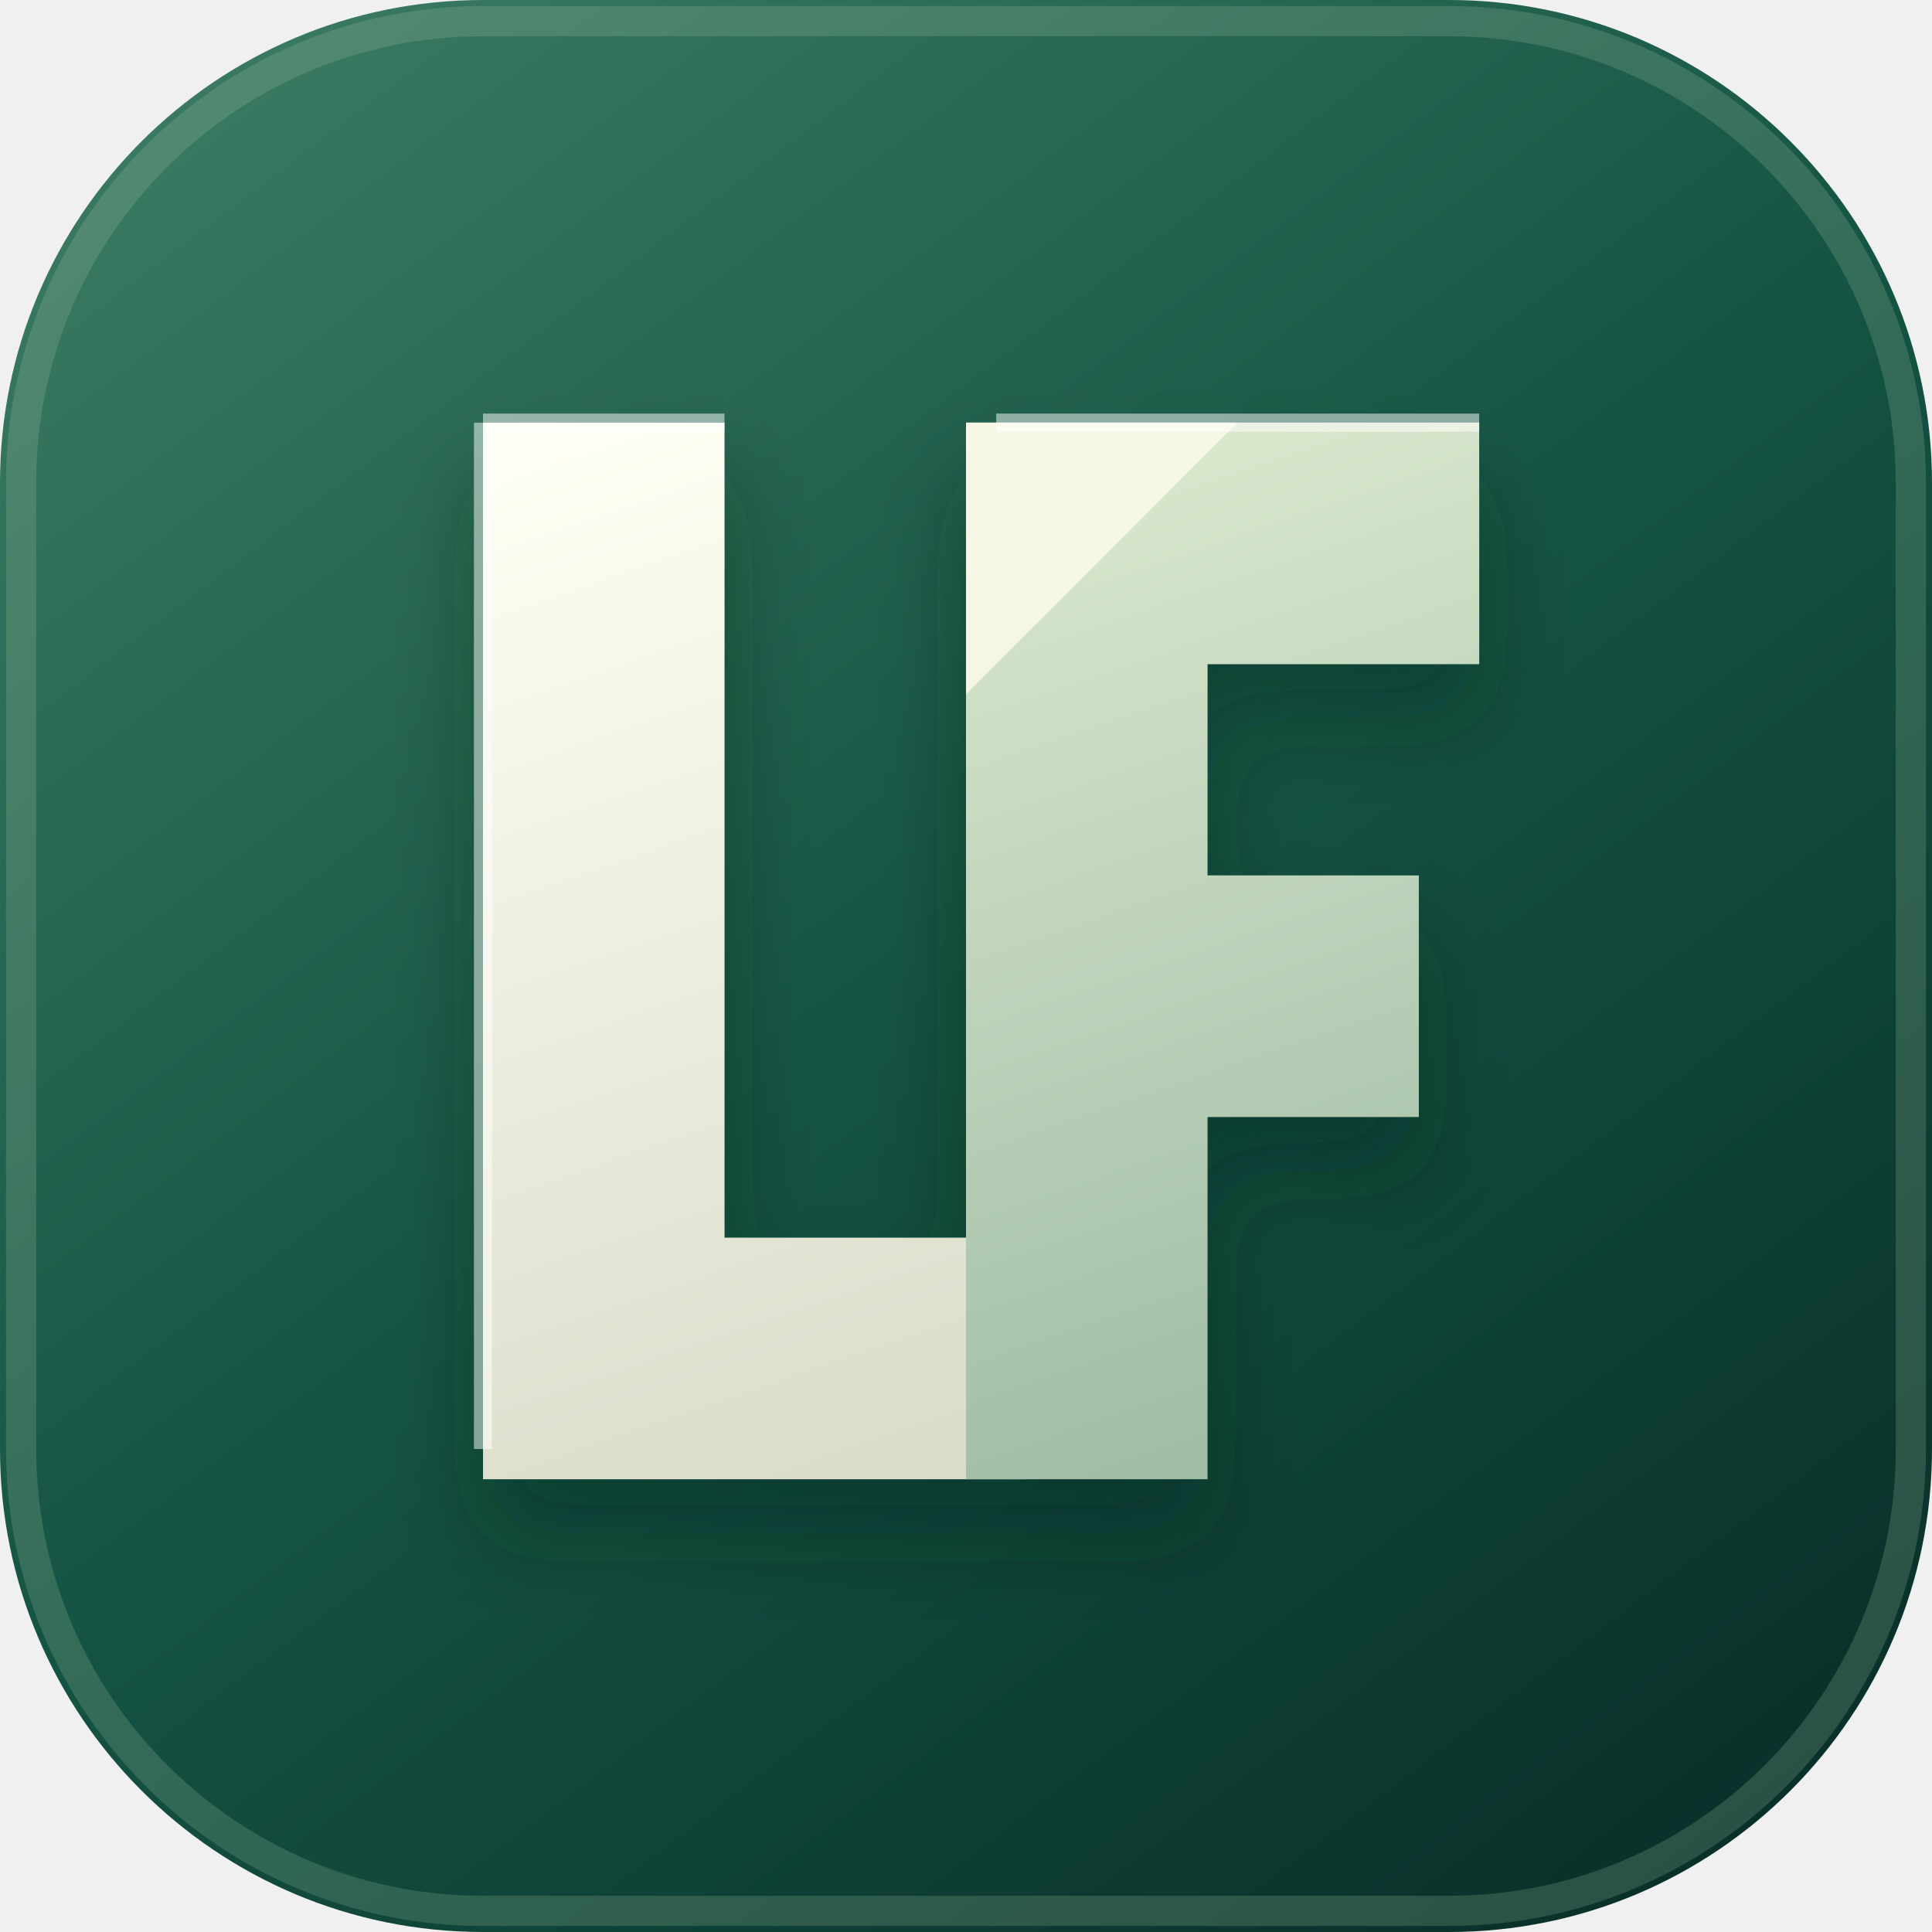
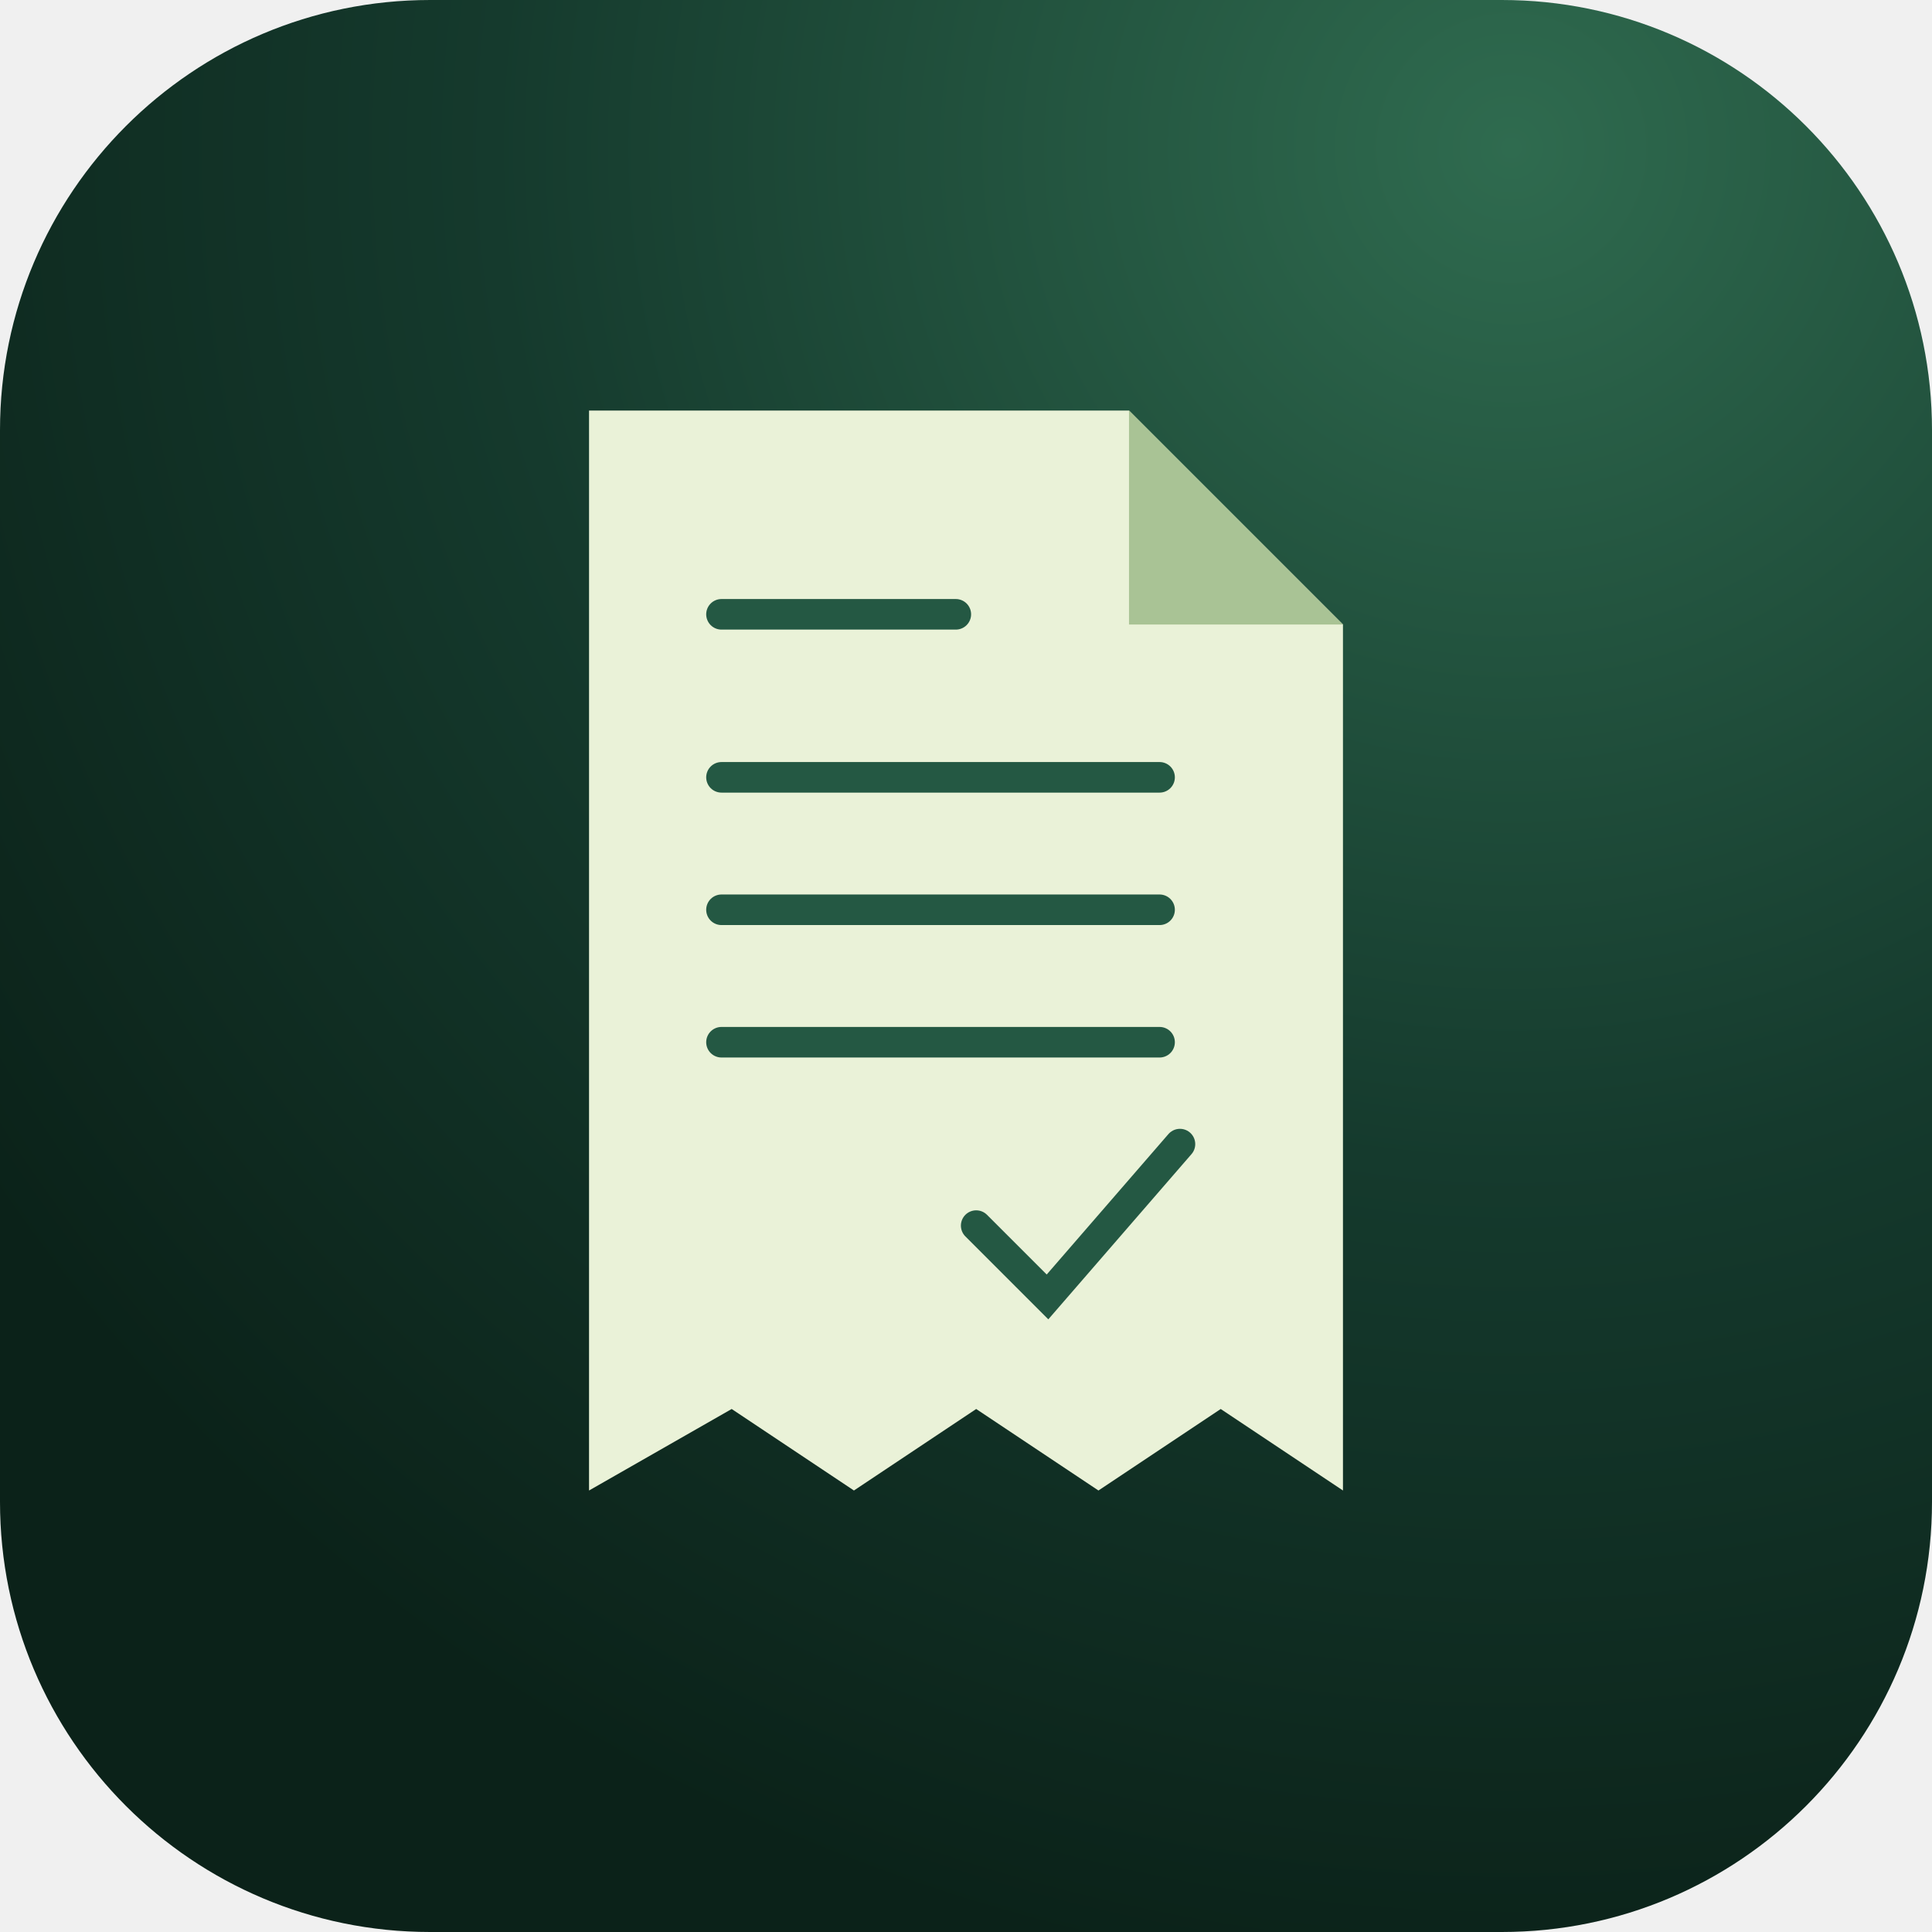
- <svg xmlns="http://www.w3.org/2000/svg" width="1024" height="1024" viewBox="0 0 64 64">
+ <svg xmlns="http://www.w3.org/2000/svg" width="1024" height="1024" viewBox="0 0 1024 1024">
  <defs>
-     <linearGradient id="forest" x1="8" y1="2" x2="55" y2="64" gradientUnits="userSpaceOnUse">
-       <stop stop-color="#397961" />
-       <stop offset=".5" stop-color="#145343" />
-       <stop offset="1" stop-color="#092F29" />
-     </linearGradient>
-     <linearGradient id="ivory" x1="18" y1="14" x2="30" y2="49" gradientUnits="userSpaceOnUse">
-       <stop stop-color="#FFFFF5" />
-       <stop offset="1" stop-color="#DADCC9" />
-     </linearGradient>
-     <linearGradient id="mist" x1="34" y1="14" x2="46" y2="49" gradientUnits="userSpaceOnUse">
-       <stop stop-color="#DDEACF" />
-       <stop offset="1" stop-color="#9BB9A3" />
-     </linearGradient>
-     <filter id="relief" x="-40%" y="-30%" width="180%" height="180%">
-       <feDropShadow dx="0" dy="1.8" stdDeviation="1.4" flood-color="#05271F" flood-opacity=".4" />
-     </filter>
-     <symbol id="mark" viewBox="0 0 64 64">
-       <rect width="64" height="64" rx="16" fill="url(#forest)" />
-       <rect x=".7" y=".7" width="62.6" height="62.6" rx="15.3" fill="none" stroke="#A5C7A7" stroke-opacity=".22" />
-       <g filter="url(#relief)">
-         <path d="M16 14H24V41H34V49H16Z" fill="url(#ivory)" />
-         <path d="M32 14H49V22H40V29H47V37H40V49H32Z" fill="url(#mist)" />
-       </g>
-       <path d="M32 14H41L32 23Z" fill="#F6F6E5" />
-       <path d="M16 14H24M16 14V48M33 14H49" fill="none" stroke="#FFFFFF" stroke-opacity=".5" stroke-width=".6" />
-     </symbol>
+     <radialGradient id="g" cx="78%" cy="8%" r="95%">
+       <stop offset="0" stop-color="#2f6b4f" />
+       <stop offset=".55" stop-color="#153a2d" />
+       <stop offset="1" stop-color="#0b2219" />
+     </radialGradient>
  </defs>
-   <use href="#mark" />
+   <rect width="1024" height="1024" rx="228" fill="url(#g)" />
+   <g transform="translate(512 520) scale(5.4) translate(-55 -62)">
+     <path fill="#eaf2d8" d="M18 6h53l21 21v85l-12-8-12 8-12-8-12 8-12-8-14 8z" />
+     <path fill="#a9c395" d="M71 6v21h21z" />
+     <path fill="none" stroke="#245843" stroke-linecap="round" stroke-width="3" d="M31 26h23m-23 16h43M31 55h43M31 68h43m-18 18 7 7 13-15" />
+   </g>
</svg>
